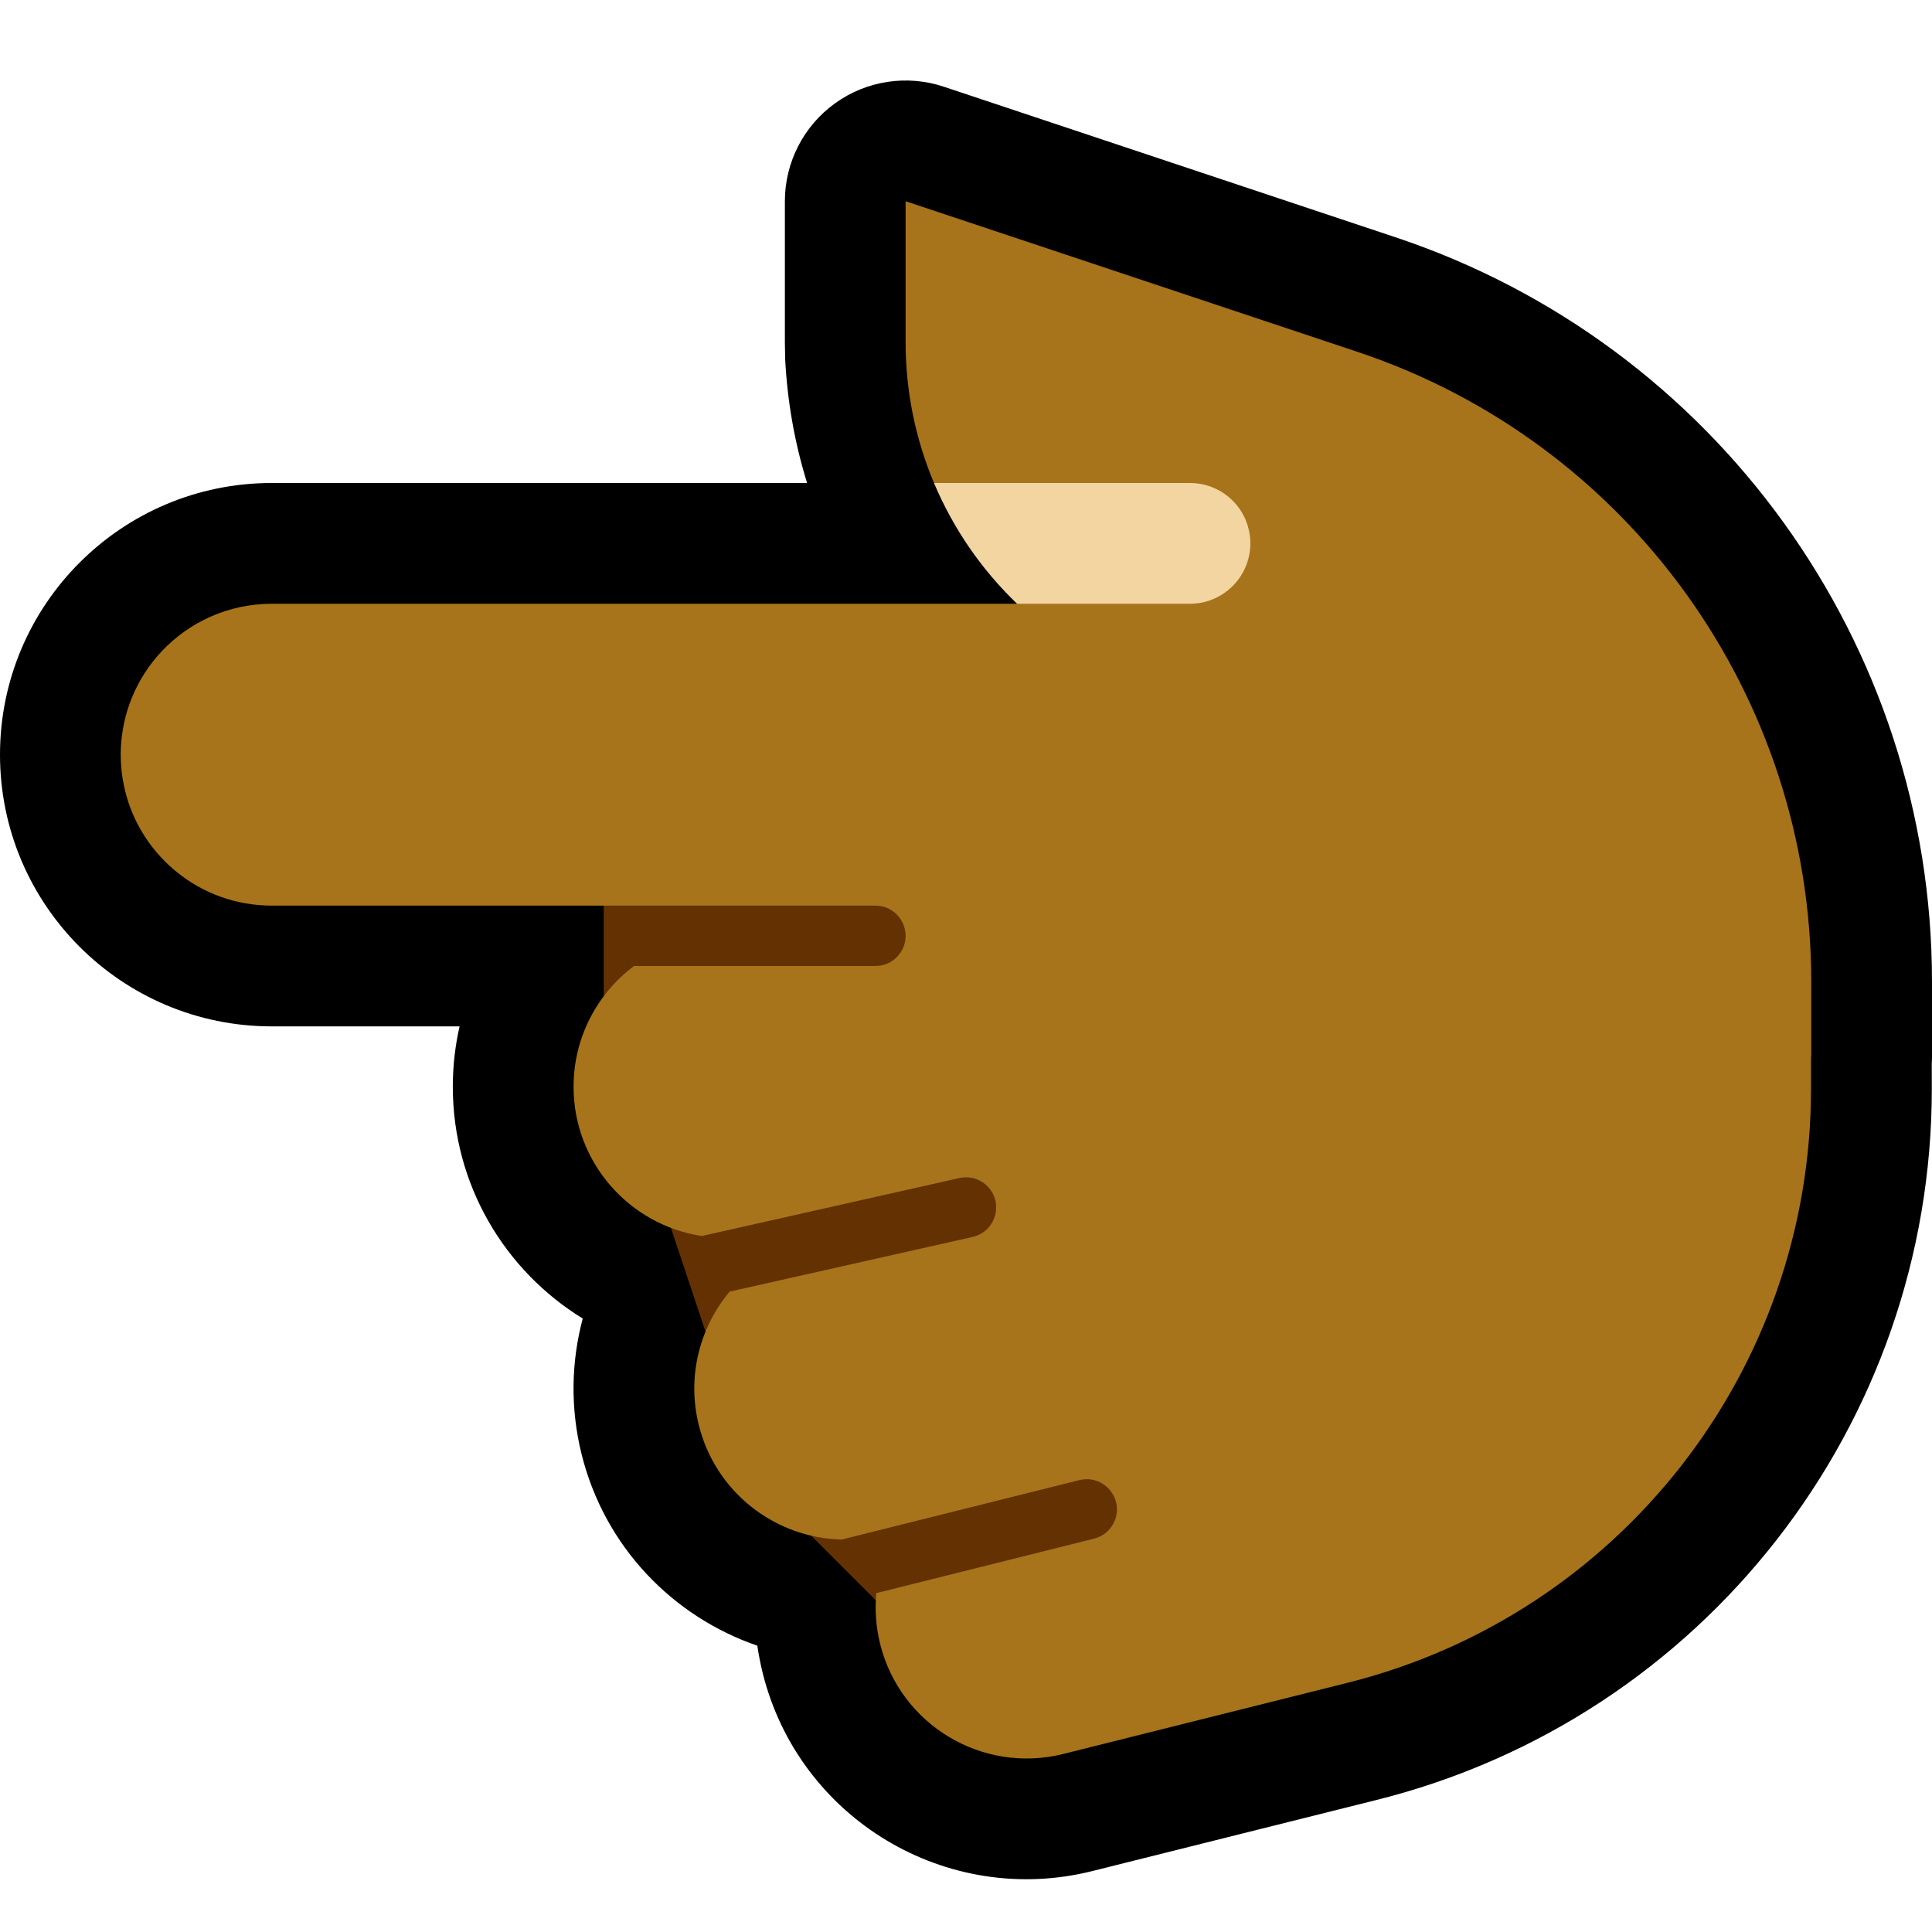
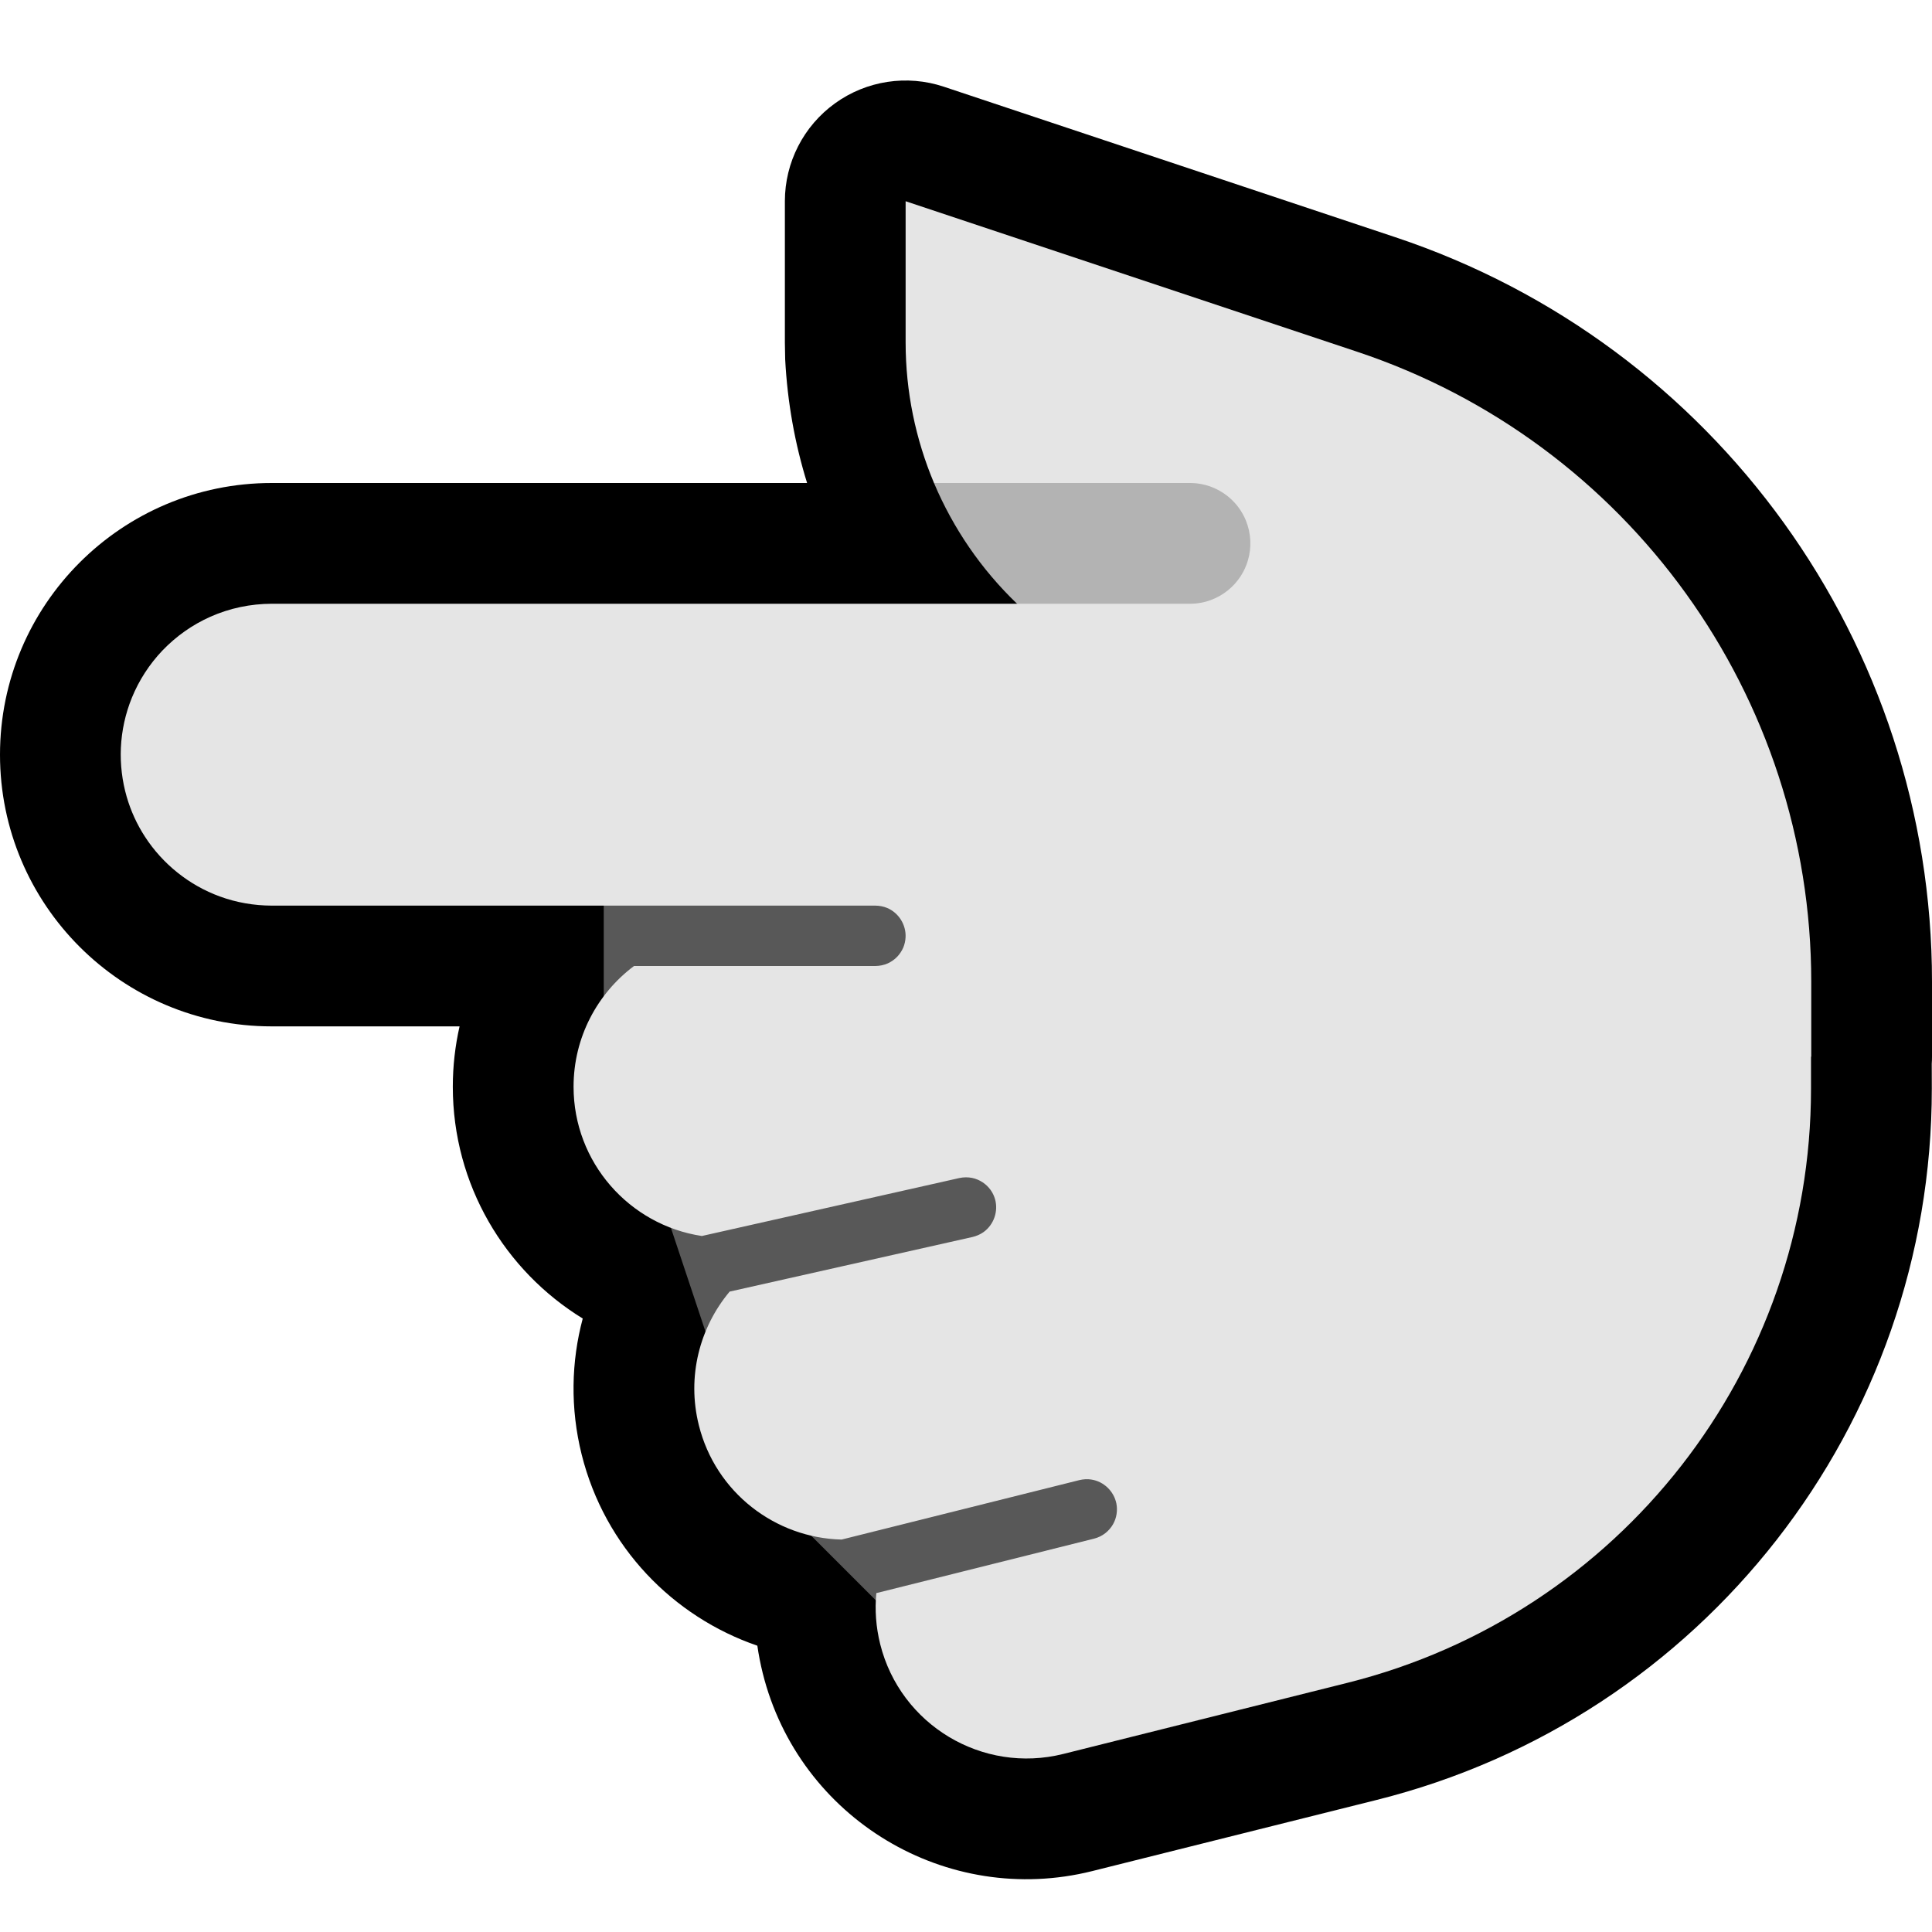
<svg xmlns="http://www.w3.org/2000/svg" width="100%" height="100%" viewBox="0 0 32 32" version="1.1" xml:space="preserve" style="fill-rule:evenodd;clip-rule:evenodd;stroke-linejoin:round;stroke-miterlimit:2;">
  <path id="point_left--paw-" d="M0,0l0,32l32,0l0,-32l-32,0Z" style="fill:none;" />
  <g id="Layer10">
    <path d="M13.368,8l-8.868,0c-2.484,0 -4.5,2.016 -4.5,4.5c0,2.484 2.016,4.5 4.5,4.5l3.112,0c-0.073,0.321 -0.112,0.656 -0.112,1c0,1.624 0.862,3.047 2.152,3.839c-0.191,0.714 -0.209,1.485 -0.018,2.252c0.384,1.536 1.516,2.688 2.91,3.167c0.022,0.153 0.052,0.306 0.09,0.458c0.603,2.41 3.048,3.877 5.457,3.275c0,0 2.276,-0.569 4.709,-1.178c5.407,-1.351 9.2,-6.211 9.197,-11.785l-0.001,-0.408c0.003,-0.04 0.004,-0.08 0.004,-0.12l0,-1.238c0,-5.596 -3.581,-10.564 -8.889,-12.333c-3.743,-1.248 -7.479,-2.493 -7.479,-2.493c-0.609,-0.203 -1.28,-0.101 -1.801,0.275c-0.522,0.376 -0.831,0.979 -0.831,1.622l0,2.338l0.005,0.28c0.037,0.709 0.16,1.396 0.363,2.049Z" />
  </g>
  <g id="Layer9">
-     <path d="M10,14l0,5l1,1l1,3l1,2l2,2l5,0l0,-13l-10,0Z" style="fill:#643102;" />
-     <path d="M4.5,10c-0.349,0.001 -0.696,0.073 -1.015,0.215c-0.298,0.132 -0.569,0.324 -0.795,0.56c-0.215,0.226 -0.387,0.491 -0.505,0.78c-0.108,0.264 -0.17,0.547 -0.183,0.832c-0.012,0.274 0.021,0.549 0.097,0.812c0.068,0.234 0.17,0.457 0.303,0.661c0.293,0.452 0.732,0.803 1.238,0.988c0.276,0.101 0.567,0.151 0.86,0.152l10,0c0.067,0.001 0.133,0.013 0.195,0.039c0.191,0.081 0.315,0.279 0.304,0.487c-0.003,0.058 -0.016,0.115 -0.038,0.169c-0.024,0.055 -0.058,0.106 -0.099,0.15c-0.044,0.046 -0.098,0.084 -0.156,0.111c-0.065,0.029 -0.135,0.043 -0.206,0.044l-3.999,0c-0.608,0.456 -1.001,1.183 -1.001,2c0,1.252 0.923,2.291 2.125,2.472l4.265,-0.96c0.07,-0.015 0.141,-0.016 0.211,-0.002c0.063,0.013 0.123,0.038 0.176,0.074c0.051,0.034 0.095,0.076 0.13,0.125c0.034,0.047 0.059,0.1 0.075,0.156c0.055,0.201 -0.022,0.42 -0.191,0.542c-0.055,0.039 -0.116,0.065 -0.181,0.081l-4.025,0.905c-0.496,0.593 -0.712,1.407 -0.51,2.213c0.278,1.116 1.268,1.868 2.365,1.894l3.939,-0.985c0.065,-0.015 0.132,-0.02 0.198,-0.009c0.206,0.032 0.373,0.194 0.414,0.398c0.011,0.057 0.012,0.116 0.003,0.173c-0.009,0.06 -0.029,0.117 -0.059,0.17c-0.032,0.056 -0.075,0.105 -0.125,0.145c-0.056,0.045 -0.12,0.075 -0.189,0.093l-3.606,0.902c-0.027,0.276 -0.007,0.561 0.064,0.846c0.335,1.338 1.693,2.153 3.032,1.818c0,0 2.275,-0.569 4.706,-1.178c4.513,-1.129 7.679,-5.185 7.679,-9.838l0,-0.531l0.004,-0.004l0,-1.238c0,-4.735 -3.03,-8.939 -7.521,-10.436c-3.743,-1.247 -7.479,-2.493 -7.479,-2.493l0,2.338c0,0.814 0.165,1.604 0.47,2.329c0.577,0.19 1.921,1.818 1.376,2l-12.346,0Z" style="fill:#a7741b;" />
-     <path d="M19.71,10c0.117,0 0.234,-0.02 0.344,-0.061c0.202,-0.074 0.378,-0.214 0.495,-0.395c0.053,-0.082 0.094,-0.171 0.121,-0.264c0.031,-0.106 0.044,-0.216 0.039,-0.325c-0.005,-0.114 -0.03,-0.227 -0.073,-0.333c-0.047,-0.115 -0.116,-0.222 -0.202,-0.312c-0.09,-0.094 -0.199,-0.171 -0.318,-0.224c-0.128,-0.057 -0.266,-0.086 -0.406,-0.086l-4.24,0c0.317,0.751 0.784,1.433 1.376,2l2.864,0Z" style="fill:#f3d5a1;" />
+     <path d="M10,14l0,5l1,1l1,3l1,2l2,2l5,0l0,-13l-10,0Z" style="fill:#585858;" />
+     <path d="M4.5,10c-0.349,0.001 -0.696,0.073 -1.015,0.215c-0.298,0.132 -0.569,0.324 -0.795,0.56c-0.215,0.226 -0.387,0.491 -0.505,0.78c-0.108,0.264 -0.17,0.547 -0.183,0.832c-0.012,0.274 0.021,0.549 0.097,0.812c0.068,0.234 0.17,0.457 0.303,0.661c0.293,0.452 0.732,0.803 1.238,0.988c0.276,0.101 0.567,0.151 0.86,0.152l10,0c0.067,0.001 0.133,0.013 0.195,0.039c0.191,0.081 0.315,0.279 0.304,0.487c-0.003,0.058 -0.016,0.115 -0.038,0.169c-0.024,0.055 -0.058,0.106 -0.099,0.15c-0.044,0.046 -0.098,0.084 -0.156,0.111c-0.065,0.029 -0.135,0.043 -0.206,0.044l-3.999,0c-0.608,0.456 -1.001,1.183 -1.001,2c0,1.252 0.923,2.291 2.125,2.472l4.265,-0.96c0.07,-0.015 0.141,-0.016 0.211,-0.002c0.063,0.013 0.123,0.038 0.176,0.074c0.051,0.034 0.095,0.076 0.13,0.125c0.034,0.047 0.059,0.1 0.075,0.156c0.055,0.201 -0.022,0.42 -0.191,0.542c-0.055,0.039 -0.116,0.065 -0.181,0.081l-4.025,0.905c-0.496,0.593 -0.712,1.407 -0.51,2.213c0.278,1.116 1.268,1.868 2.365,1.894l3.939,-0.985c0.065,-0.015 0.132,-0.02 0.198,-0.009c0.206,0.032 0.373,0.194 0.414,0.398c0.011,0.057 0.012,0.116 0.003,0.173c-0.009,0.06 -0.029,0.117 -0.059,0.17c-0.032,0.056 -0.075,0.105 -0.125,0.145c-0.056,0.045 -0.12,0.075 -0.189,0.093l-3.606,0.902c-0.027,0.276 -0.007,0.561 0.064,0.846c0.335,1.338 1.693,2.153 3.032,1.818c0,0 2.275,-0.569 4.706,-1.178c4.513,-1.129 7.679,-5.185 7.679,-9.838l0,-0.531l0.004,-0.004l0,-1.238c0,-4.735 -3.03,-8.939 -7.521,-10.436c-3.743,-1.247 -7.479,-2.493 -7.479,-2.493l0,2.338c0,0.814 0.165,1.604 0.47,2.329c0.577,0.19 1.921,1.818 1.376,2l-12.346,0Z" style="fill:#E5E5E5;" />
+     <path d="M19.71,10c0.117,0 0.234,-0.02 0.344,-0.061c0.202,-0.074 0.378,-0.214 0.495,-0.395c0.053,-0.082 0.094,-0.171 0.121,-0.264c0.031,-0.106 0.044,-0.216 0.039,-0.325c-0.005,-0.114 -0.03,-0.227 -0.073,-0.333c-0.047,-0.115 -0.116,-0.222 -0.202,-0.312c-0.09,-0.094 -0.199,-0.171 -0.318,-0.224c-0.128,-0.057 -0.266,-0.086 -0.406,-0.086l-4.24,0c0.317,0.751 0.784,1.433 1.376,2l2.864,0Z" style="fill:#B3B3B3;" />
  </g>
</svg>
